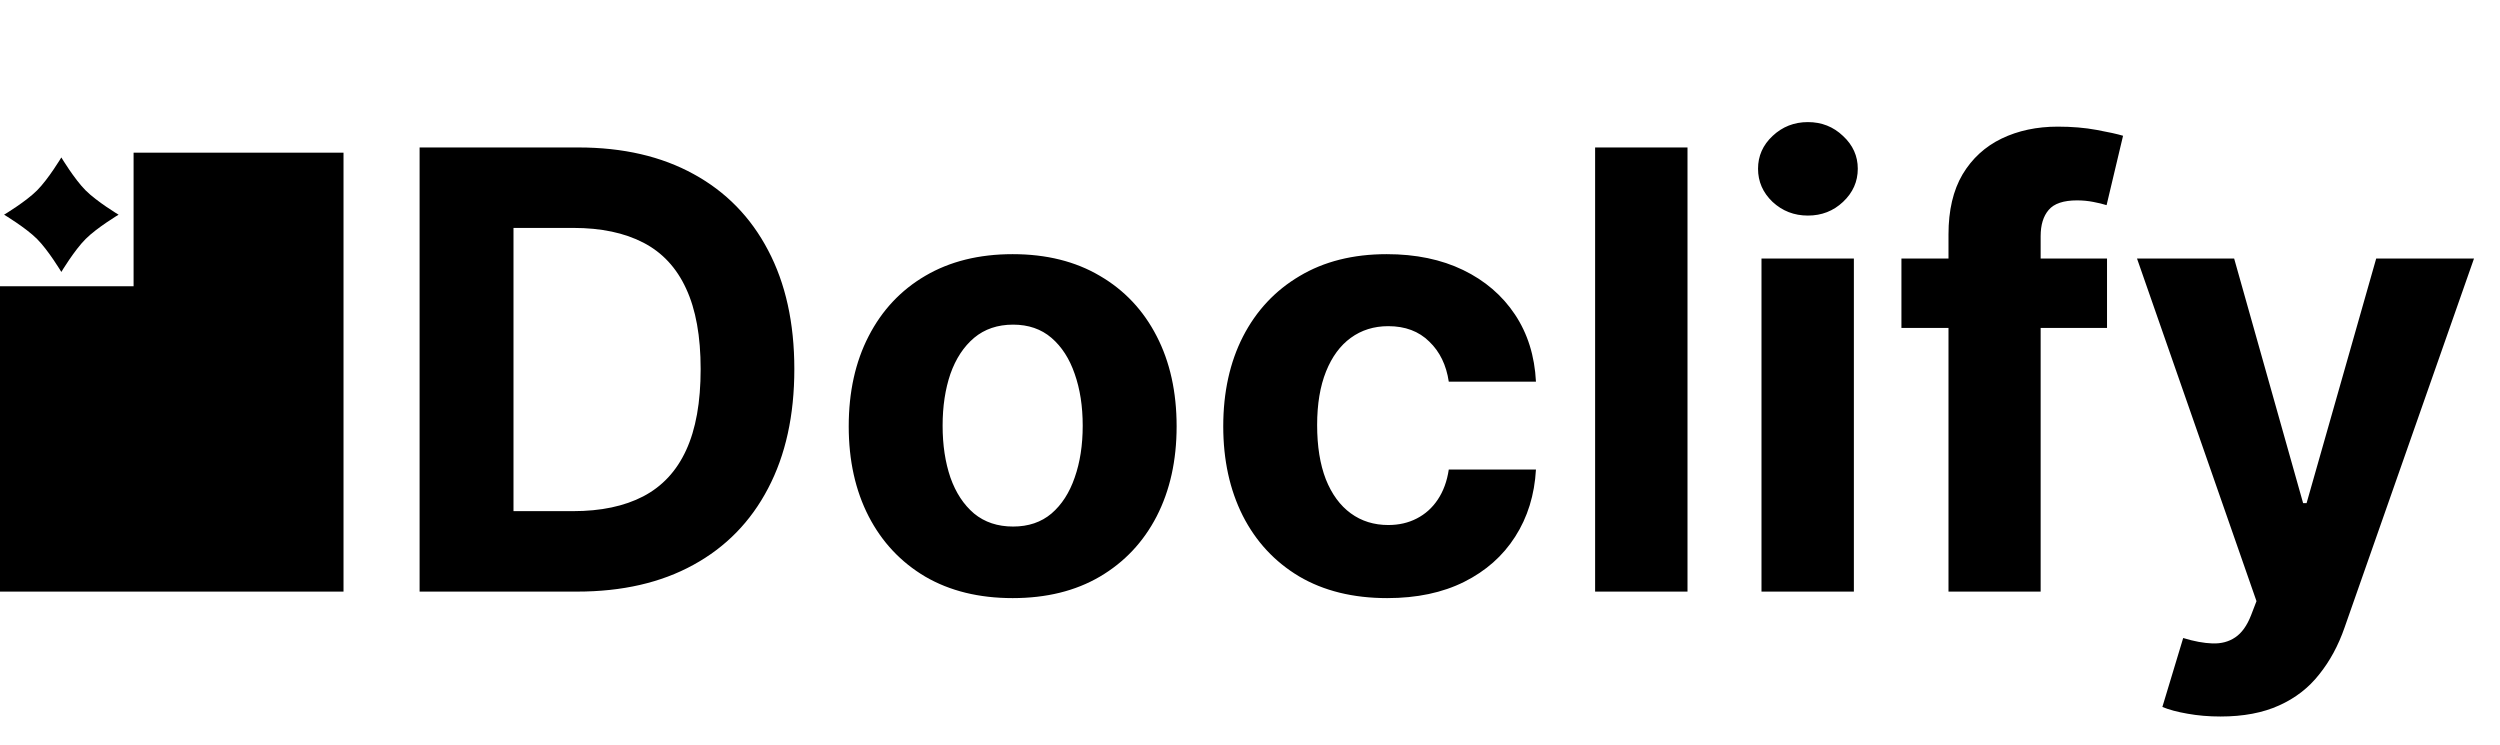
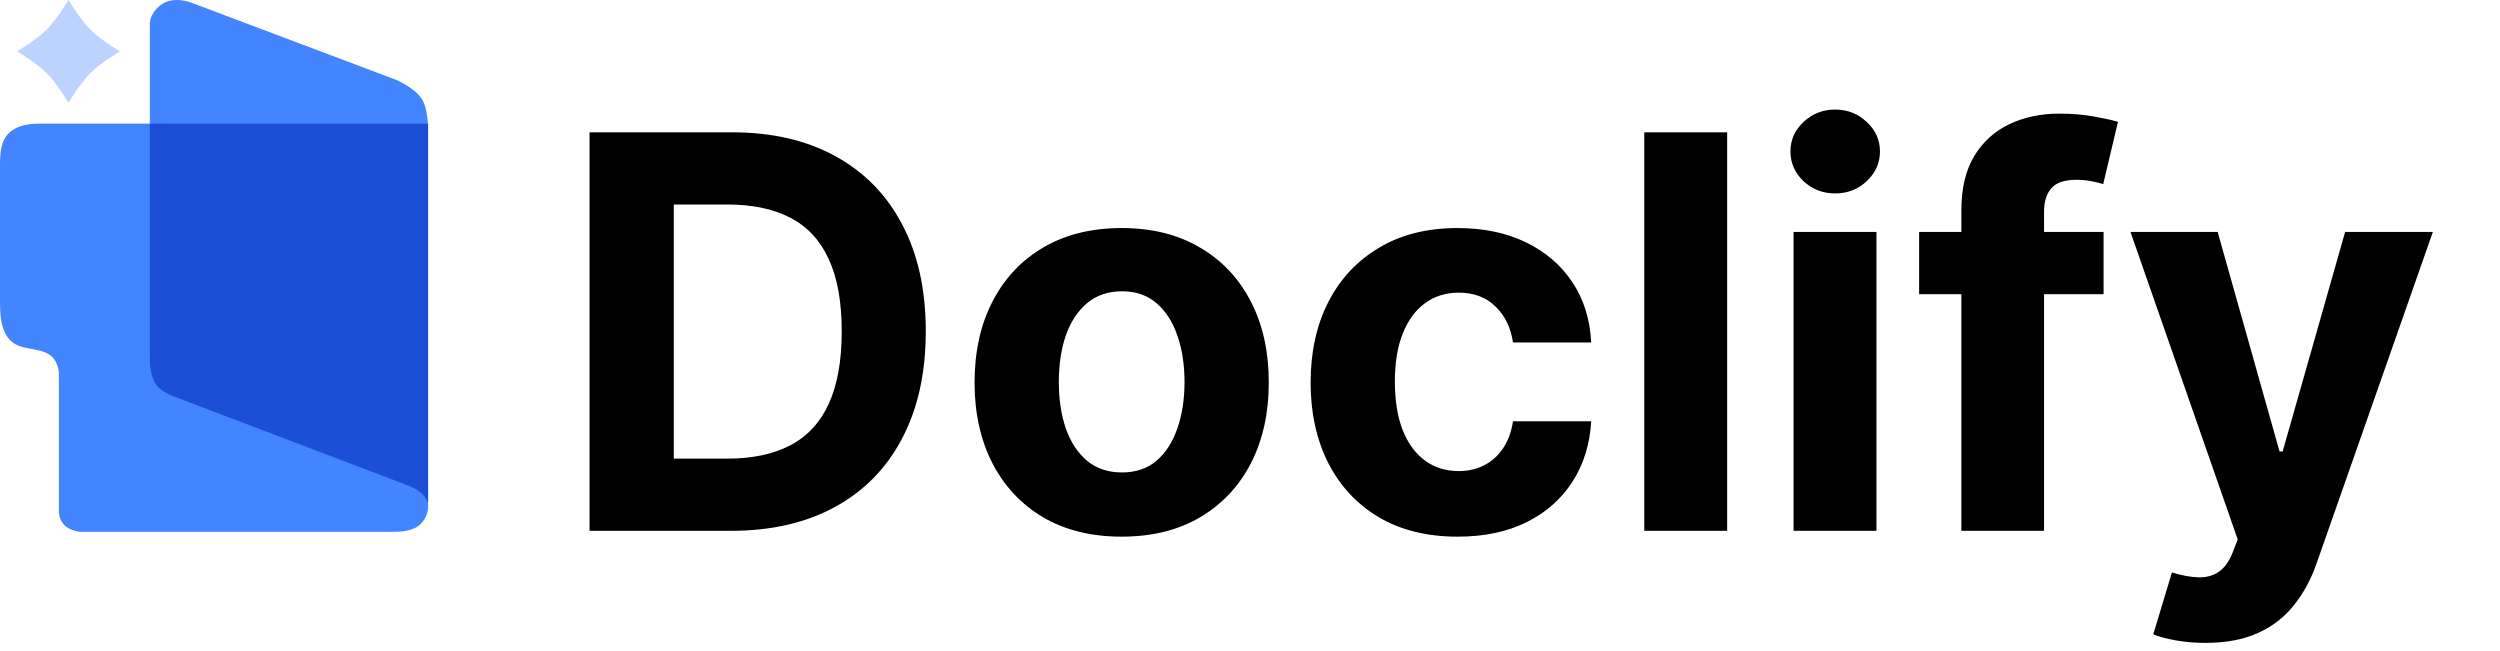
- <svg xmlns="http://www.w3.org/2000/svg" width="131" height="39" viewBox="0 0 131 39" fill="none">
-   <path d="M30.237 31H21.987V7.727H30.305C32.646 7.727 34.661 8.193 36.351 9.125C38.04 10.049 39.339 11.379 40.248 13.114C41.165 14.848 41.623 16.924 41.623 19.341C41.623 21.765 41.165 23.849 40.248 25.591C39.339 27.333 38.032 28.671 36.328 29.602C34.631 30.534 32.601 31 30.237 31ZM26.907 26.784H30.032C31.487 26.784 32.711 26.526 33.703 26.011C34.703 25.489 35.453 24.682 35.953 23.591C36.461 22.492 36.714 21.076 36.714 19.341C36.714 17.621 36.461 16.216 35.953 15.125C35.453 14.034 34.707 13.231 33.714 12.716C32.722 12.201 31.498 11.943 30.044 11.943H26.907V26.784ZM53.064 31.341C51.299 31.341 49.772 30.966 48.484 30.216C47.204 29.458 46.215 28.405 45.518 27.057C44.821 25.701 44.473 24.129 44.473 22.341C44.473 20.538 44.821 18.962 45.518 17.614C46.215 16.258 47.204 15.204 48.484 14.454C49.772 13.697 51.299 13.318 53.064 13.318C54.829 13.318 56.352 13.697 57.632 14.454C58.92 15.204 59.912 16.258 60.609 17.614C61.306 18.962 61.655 20.538 61.655 22.341C61.655 24.129 61.306 25.701 60.609 27.057C59.912 28.405 58.92 29.458 57.632 30.216C56.352 30.966 54.829 31.341 53.064 31.341ZM53.087 27.591C53.889 27.591 54.56 27.364 55.098 26.909C55.636 26.447 56.041 25.818 56.314 25.023C56.594 24.227 56.734 23.322 56.734 22.307C56.734 21.292 56.594 20.386 56.314 19.591C56.041 18.796 55.636 18.167 55.098 17.704C54.56 17.242 53.889 17.011 53.087 17.011C52.276 17.011 51.594 17.242 51.041 17.704C50.496 18.167 50.083 18.796 49.802 19.591C49.53 20.386 49.393 21.292 49.393 22.307C49.393 23.322 49.53 24.227 49.802 25.023C50.083 25.818 50.496 26.447 51.041 26.909C51.594 27.364 52.276 27.591 53.087 27.591ZM72.689 31.341C70.901 31.341 69.363 30.962 68.075 30.204C66.795 29.439 65.81 28.379 65.121 27.023C64.439 25.667 64.098 24.106 64.098 22.341C64.098 20.553 64.443 18.985 65.132 17.636C65.829 16.28 66.818 15.223 68.098 14.466C69.378 13.701 70.901 13.318 72.666 13.318C74.189 13.318 75.522 13.595 76.666 14.148C77.81 14.701 78.715 15.477 79.382 16.477C80.049 17.477 80.416 18.651 80.484 20H75.916C75.787 19.129 75.446 18.428 74.893 17.898C74.348 17.36 73.632 17.091 72.746 17.091C71.996 17.091 71.34 17.296 70.78 17.704C70.227 18.106 69.795 18.693 69.484 19.466C69.174 20.239 69.018 21.174 69.018 22.273C69.018 23.386 69.17 24.333 69.473 25.114C69.784 25.894 70.219 26.489 70.78 26.898C71.34 27.307 71.996 27.511 72.746 27.511C73.299 27.511 73.795 27.398 74.234 27.171C74.681 26.943 75.049 26.614 75.337 26.182C75.632 25.742 75.825 25.216 75.916 24.602H80.484C80.409 25.936 80.045 27.11 79.393 28.125C78.749 29.133 77.859 29.921 76.723 30.489C75.587 31.057 74.242 31.341 72.689 31.341ZM88.425 7.727V31H83.584V7.727H88.425ZM92.302 31V13.546H97.143V31H92.302ZM94.734 11.296C94.014 11.296 93.397 11.057 92.882 10.579C92.374 10.095 92.121 9.515 92.121 8.841C92.121 8.174 92.374 7.602 92.882 7.125C93.397 6.64 94.014 6.398 94.734 6.398C95.454 6.398 96.068 6.64 96.575 7.125C97.09 7.602 97.348 8.174 97.348 8.841C97.348 9.515 97.09 10.095 96.575 10.579C96.068 11.057 95.454 11.296 94.734 11.296ZM110.408 13.546V17.182H99.635V13.546H110.408ZM102.101 31V12.284C102.101 11.019 102.347 9.97 102.839 9.136C103.339 8.303 104.021 7.678 104.885 7.261C105.748 6.845 106.73 6.636 107.828 6.636C108.57 6.636 109.248 6.693 109.862 6.807C110.483 6.92 110.945 7.023 111.248 7.114L110.385 10.75C110.195 10.689 109.961 10.633 109.68 10.579C109.408 10.527 109.127 10.5 108.839 10.5C108.127 10.5 107.631 10.667 107.351 11C107.07 11.326 106.93 11.784 106.93 12.375V31H102.101ZM116.354 37.545C115.74 37.545 115.164 37.496 114.626 37.398C114.096 37.307 113.657 37.189 113.308 37.045L114.399 33.432C114.967 33.606 115.479 33.701 115.933 33.716C116.395 33.731 116.793 33.625 117.126 33.398C117.467 33.17 117.744 32.784 117.956 32.239L118.24 31.5L111.979 13.546H117.069L120.683 26.364H120.865L124.513 13.546H129.638L122.854 32.886C122.528 33.826 122.085 34.644 121.524 35.341C120.971 36.045 120.27 36.587 119.422 36.966C118.573 37.352 117.551 37.545 116.354 37.545Z" fill="black" />
-   <path d="M18 31H0V15H7V8H18V31Z" fill="black" />
-   <path d="M3.214 8.25C3.214 8.25 3.895 9.385 4.487 9.977C5.08 10.57 6.214 11.25 6.214 11.25C6.214 11.25 5.08 11.93 4.487 12.523C3.895 13.115 3.214 14.25 3.214 14.25C3.214 14.25 2.534 13.115 1.942 12.523C1.349 11.93 0.214 11.25 0.214 11.25C0.214 11.25 1.349 10.57 1.942 9.977C2.534 9.385 3.214 8.25 3.214 8.25Z" fill="black" />
+ <svg xmlns="http://www.w3.org/2000/svg" width="146" height="38" viewBox="0 0 146 38" fill="none">
+   <path d="M3.125 20.927C3.429 21.331 3.438 21.775 3.438 21.775V29.855C3.438 29.855 3.423 30.32 3.75 30.659C4.089 31.011 4.688 31.061 4.688 31.061H22.823C23.439 31.061 24.103 31.035 24.554 30.614C24.936 30.258 25 29.722 25 29.722V7.489C25 7.489 25.003 6.37 24.643 5.793C24.236 5.142 23.17 4.677 23.17 4.677L11.205 0.168C11.205 0.168 10.126 -0.288 9.375 0.302C8.689 0.84 8.75 1.418 8.75 1.418V7.222H2.309C1.669 7.222 1.003 7.319 0.536 7.757C0.025 8.236 0 9.004 0 9.703V17.405V17.431C-6.49032e-05 18.312 -0 19.283 0.625 19.9C1.217 20.485 2.241 20.262 2.925 20.737C3 20.789 3.069 20.852 3.125 20.927Z" fill="#4385FF" />
+   <path d="M8.75 7.221H25V29.364C25 29.364 24.861 29.054 24.684 28.873C24.378 28.56 23.954 28.399 23.543 28.243L23.514 28.232L10.441 23.264C9.944 23.075 9.411 22.883 9.11 22.445C8.729 21.892 8.75 21.169 8.75 20.497V7.221Z" fill="#1D4ED8" />
+   <path d="M4 0C4 0 4.68 1.135 5.273 1.727C5.865 2.32 7 3 7 3C7 3 5.865 3.68 5.273 4.273C4.68 4.865 4 6 4 6C4 6 3.32 4.865 2.727 4.273C2.135 3.68 1 3 1 3C1 3 2.135 2.32 2.727 1.727C3.32 1.135 4 0 4 0Z" fill="#BCD3FF" />
+   <path d="M42.679 31H34.429V7.727H42.747C45.088 7.727 47.103 8.193 48.793 9.125C50.482 10.049 51.781 11.379 52.69 13.114C53.607 14.848 54.065 16.924 54.065 19.341C54.065 21.765 53.607 23.849 52.69 25.591C51.781 27.333 50.474 28.671 48.77 29.602C47.073 30.534 45.043 31 42.679 31ZM39.349 26.784H42.474C43.929 26.784 45.153 26.526 46.145 26.011C47.145 25.489 47.895 24.682 48.395 23.591C48.903 22.492 49.156 21.076 49.156 19.341C49.156 17.621 48.903 16.216 48.395 15.125C47.895 14.034 47.149 13.231 46.156 12.716C45.164 12.201 43.94 11.943 42.486 11.943H39.349V26.784ZM65.506 31.341C63.74 31.341 62.214 30.966 60.926 30.216C59.646 29.458 58.657 28.405 57.96 27.057C57.263 25.701 56.915 24.129 56.915 22.341C56.915 20.538 57.263 18.962 57.96 17.614C58.657 16.258 59.646 15.204 60.926 14.454C62.214 13.697 63.74 13.318 65.506 13.318C67.271 13.318 68.794 13.697 70.074 14.454C71.362 15.204 72.354 16.258 73.051 17.614C73.748 18.962 74.097 20.538 74.097 22.341C74.097 24.129 73.748 25.701 73.051 27.057C72.354 28.405 71.362 29.458 70.074 30.216C68.794 30.966 67.271 31.341 65.506 31.341ZM65.528 27.591C66.331 27.591 67.002 27.364 67.54 26.909C68.078 26.447 68.483 25.818 68.756 25.023C69.036 24.227 69.176 23.322 69.176 22.307C69.176 21.292 69.036 20.386 68.756 19.591C68.483 18.796 68.078 18.167 67.54 17.704C67.002 17.242 66.331 17.011 65.528 17.011C64.718 17.011 64.036 17.242 63.483 17.704C62.938 18.167 62.525 18.796 62.244 19.591C61.972 20.386 61.835 21.292 61.835 22.307C61.835 23.322 61.972 24.227 62.244 25.023C62.525 25.818 62.938 26.447 63.483 26.909C64.036 27.364 64.718 27.591 65.528 27.591ZM85.131 31.341C83.343 31.341 81.805 30.962 80.517 30.204C79.237 29.439 78.252 28.379 77.562 27.023C76.881 25.667 76.54 24.106 76.54 22.341C76.54 20.553 76.885 18.985 77.574 17.636C78.271 16.28 79.26 15.223 80.54 14.466C81.82 13.701 83.343 13.318 85.108 13.318C86.631 13.318 87.964 13.595 89.108 14.148C90.252 14.701 91.157 15.477 91.824 16.477C92.49 17.477 92.858 18.651 92.926 20H88.358C88.229 19.129 87.888 18.428 87.335 17.898C86.79 17.36 86.074 17.091 85.188 17.091C84.438 17.091 83.782 17.296 83.222 17.704C82.669 18.106 82.237 18.693 81.926 19.466C81.615 20.239 81.46 21.174 81.46 22.273C81.46 23.386 81.612 24.333 81.915 25.114C82.225 25.894 82.661 26.489 83.222 26.898C83.782 27.307 84.438 27.511 85.188 27.511C85.74 27.511 86.237 27.398 86.676 27.171C87.123 26.943 87.49 26.614 87.778 26.182C88.074 25.742 88.267 25.216 88.358 24.602H92.926C92.85 25.936 92.487 27.11 91.835 28.125C91.191 29.133 90.301 29.921 89.165 30.489C88.028 31.057 86.684 31.341 85.131 31.341ZM100.866 7.727V31H96.026V7.727H100.866ZM104.744 31V13.546H109.585V31H104.744ZM107.176 11.296C106.456 11.296 105.839 11.057 105.324 10.579C104.816 10.095 104.562 9.515 104.562 8.841C104.562 8.174 104.816 7.602 105.324 7.125C105.839 6.64 106.456 6.398 107.176 6.398C107.896 6.398 108.509 6.64 109.017 7.125C109.532 7.602 109.79 8.174 109.79 8.841C109.79 9.515 109.532 10.095 109.017 10.579C108.509 11.057 107.896 11.296 107.176 11.296ZM122.849 13.546V17.182H112.077V13.546H122.849ZM114.543 31V12.284C114.543 11.019 114.789 9.97 115.281 9.136C115.781 8.303 116.463 7.678 117.327 7.261C118.19 6.845 119.171 6.636 120.27 6.636C121.012 6.636 121.69 6.693 122.304 6.807C122.925 6.92 123.387 7.023 123.69 7.114L122.827 10.75C122.637 10.689 122.402 10.633 122.122 10.579C121.849 10.527 121.569 10.5 121.281 10.5C120.569 10.5 120.073 10.667 119.793 11C119.512 11.326 119.372 11.784 119.372 12.375V31H114.543ZM128.795 37.545C128.182 37.545 127.606 37.496 127.068 37.398C126.538 37.307 126.098 37.189 125.75 37.045L126.841 33.432C127.409 33.606 127.92 33.701 128.375 33.716C128.837 33.731 129.235 33.625 129.568 33.398C129.909 33.17 130.186 32.784 130.398 32.239L130.682 31.5L124.42 13.546H129.511L133.125 26.364H133.307L136.955 13.546H142.08L135.295 32.886C134.97 33.826 134.527 34.644 133.966 35.341C133.413 36.045 132.712 36.587 131.864 36.966C131.015 37.352 129.992 37.545 128.795 37.545Z" fill="black" />
</svg>
